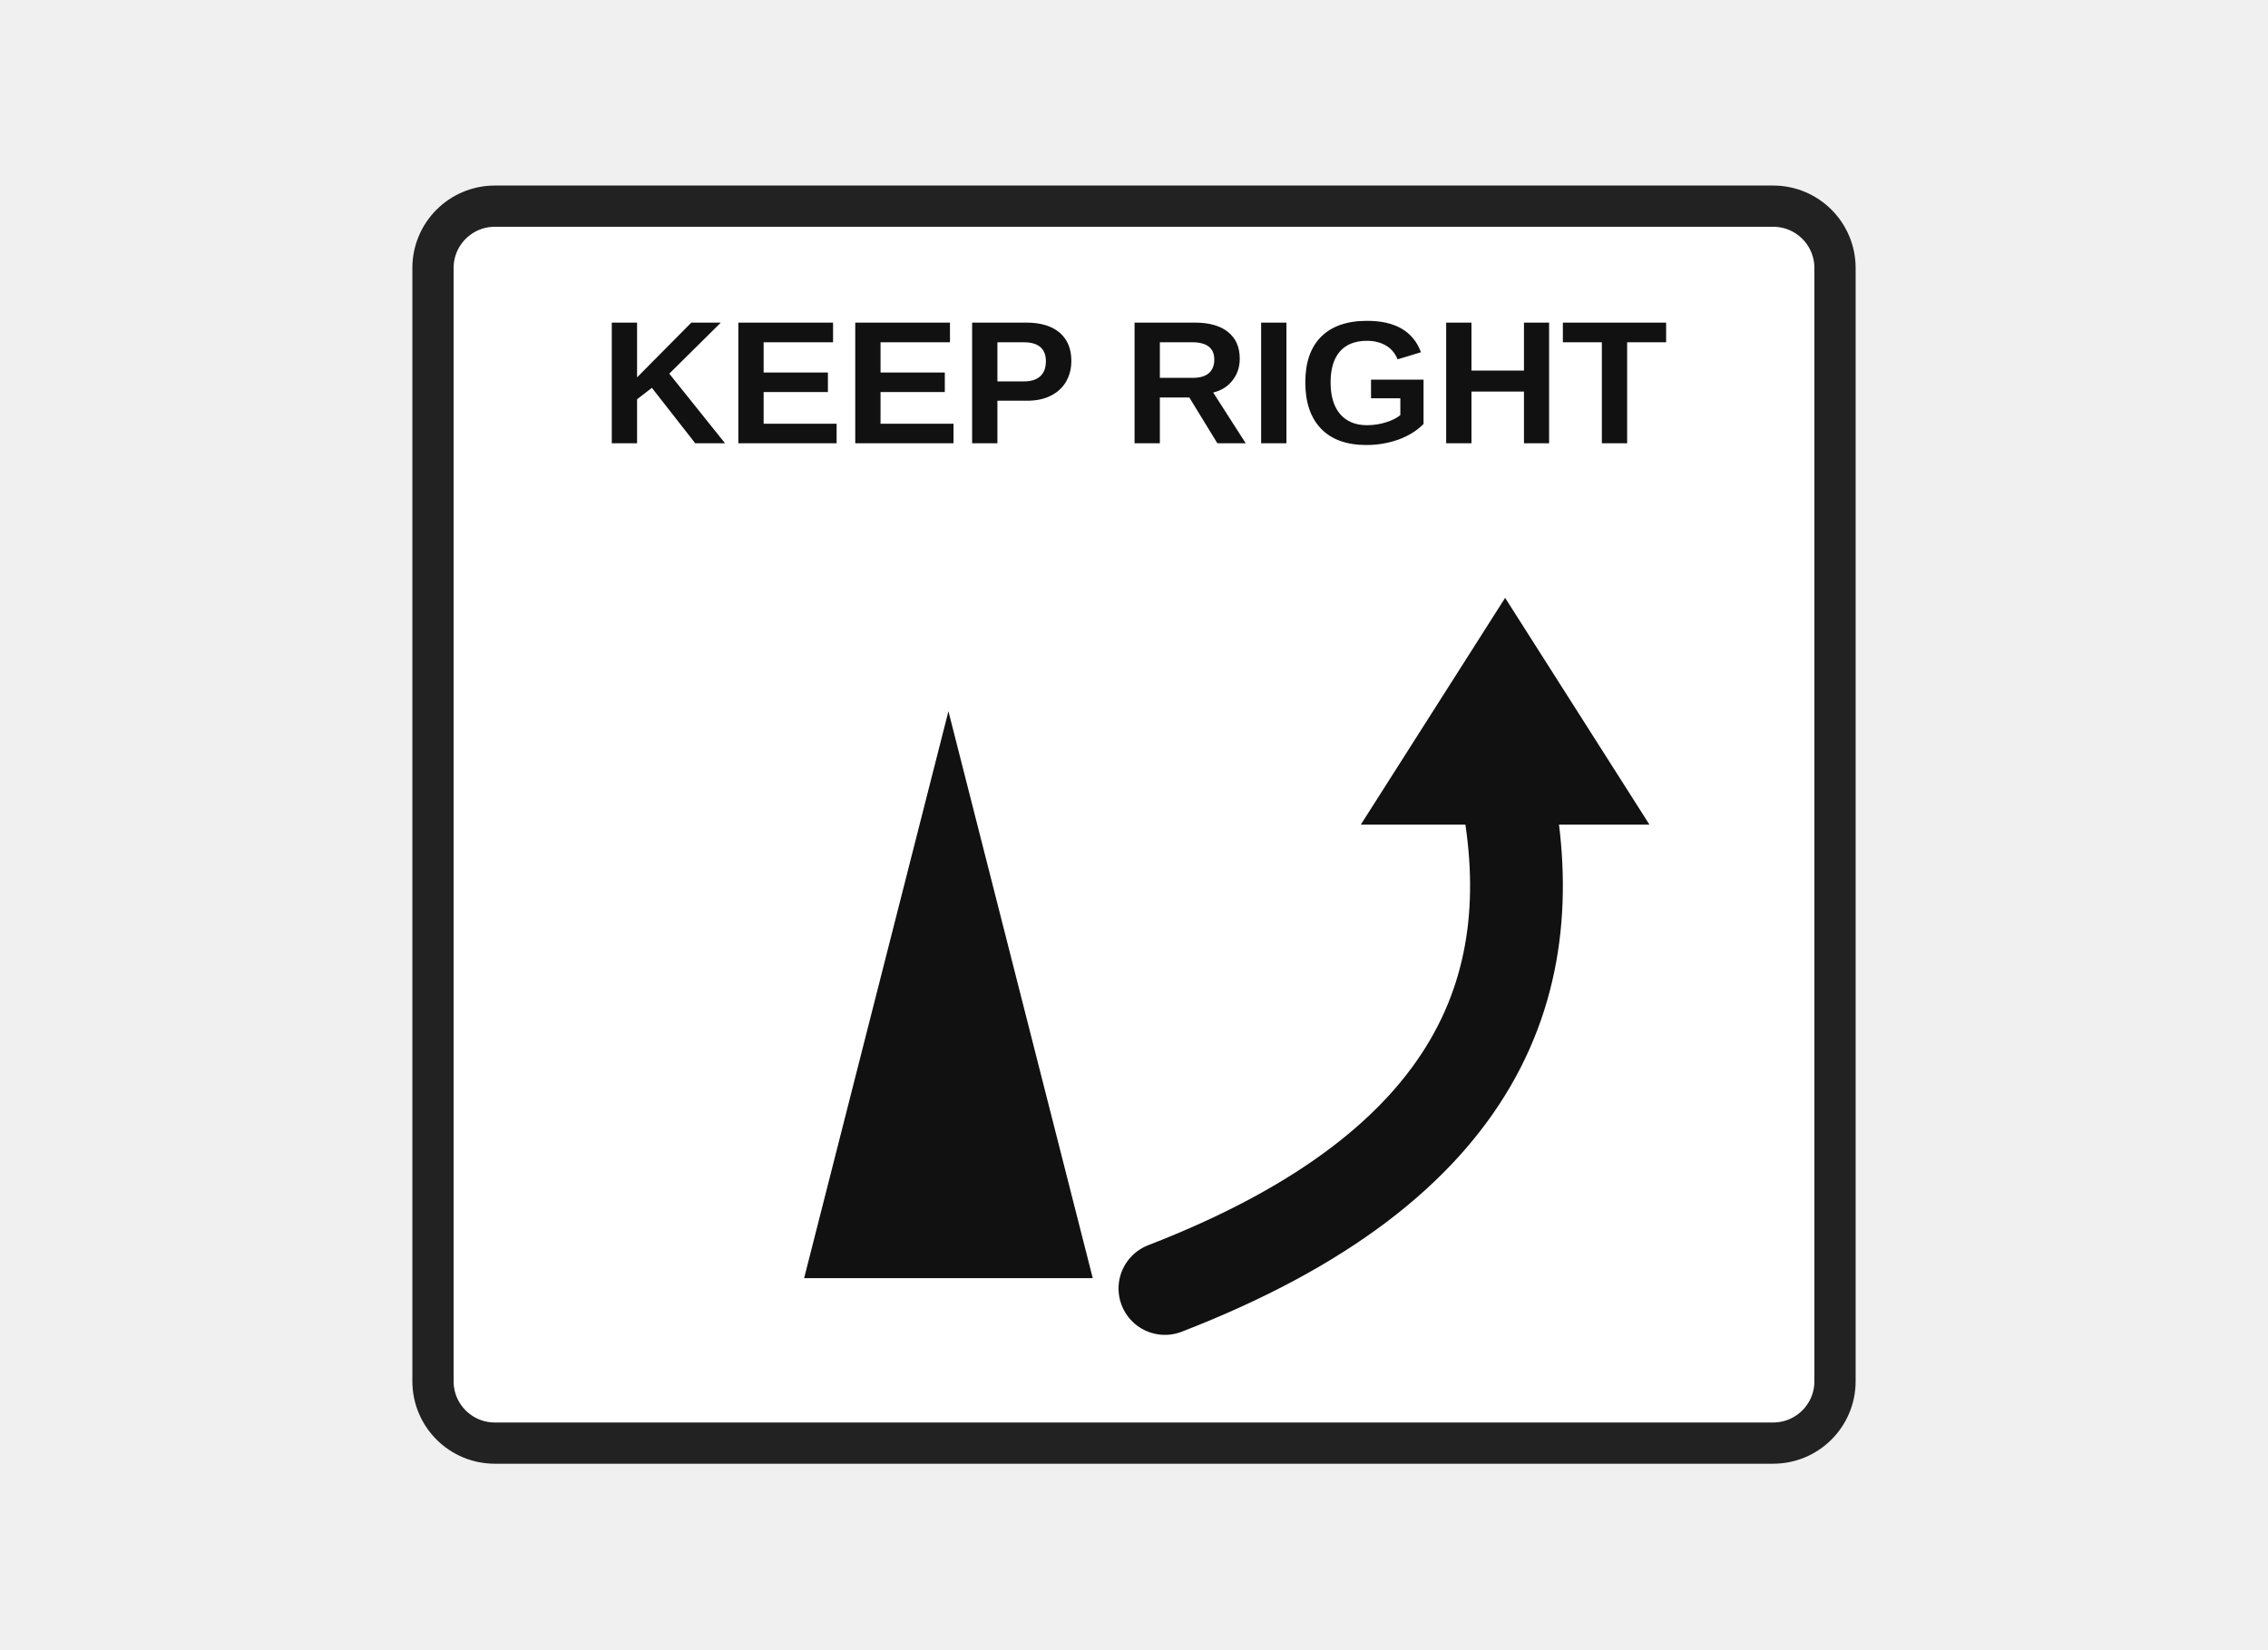
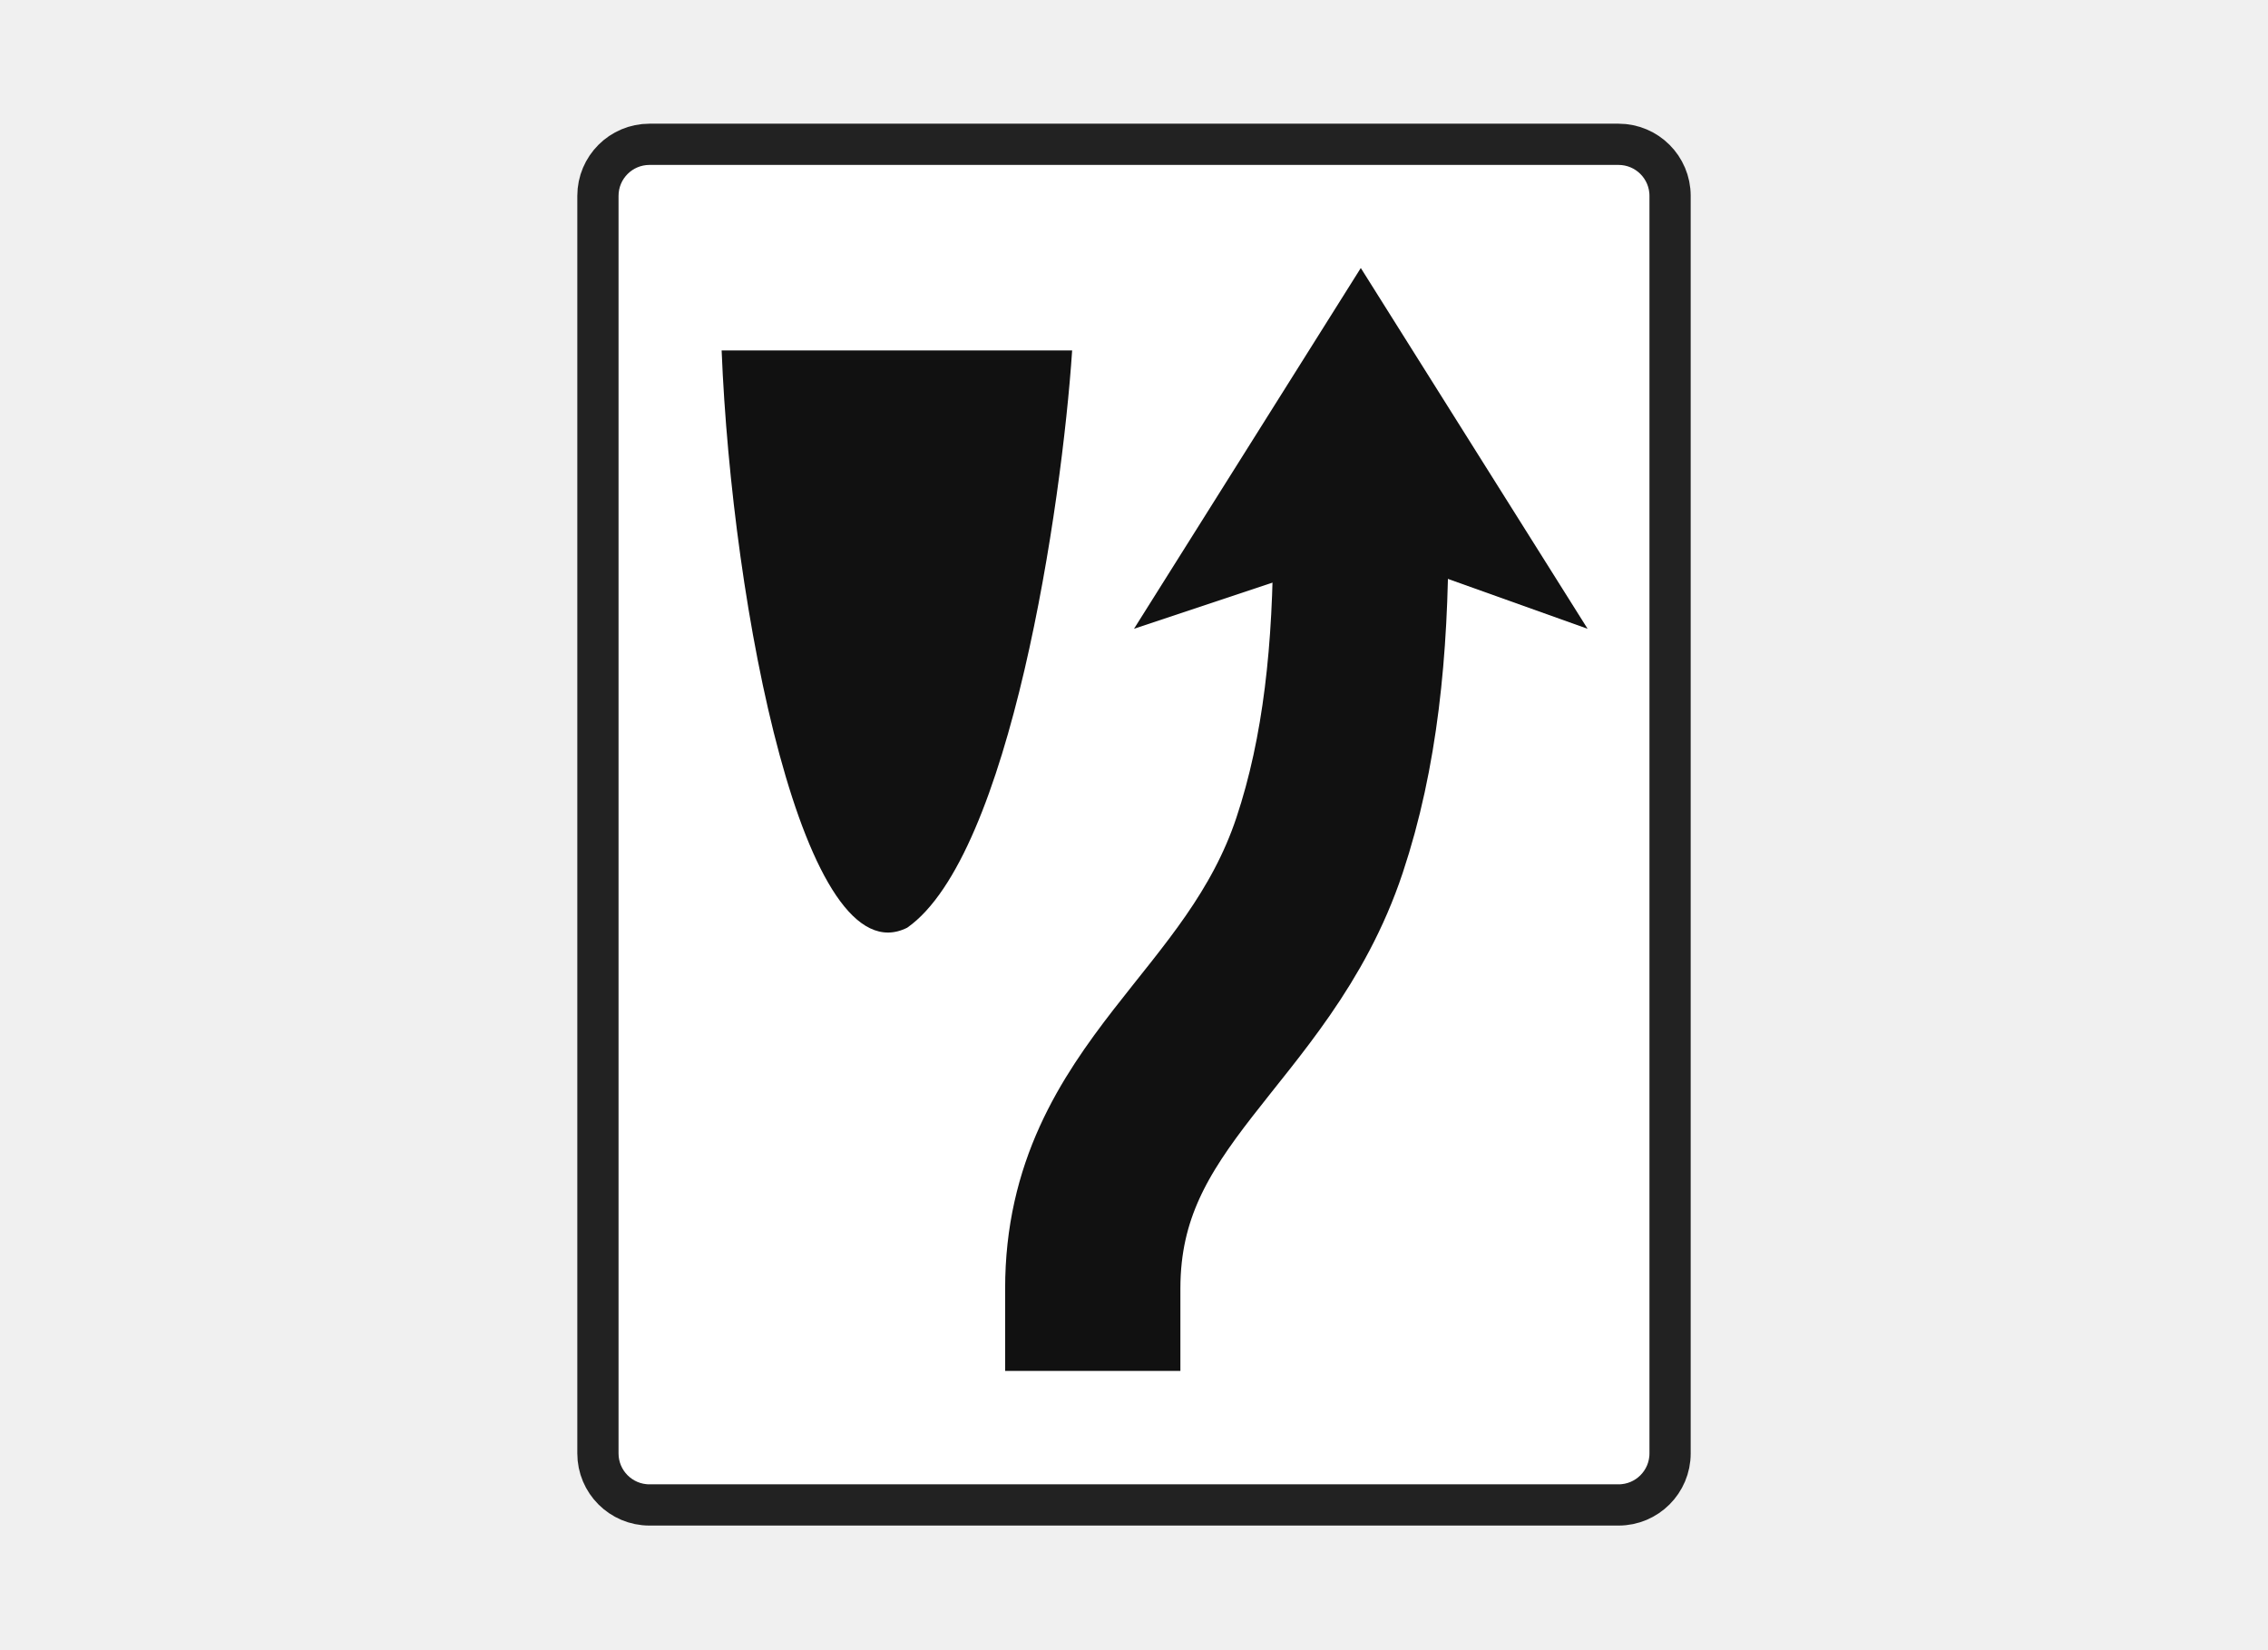
<svg xmlns="http://www.w3.org/2000/svg" viewBox="0 0 220 160" width="220" height="160">
-   <rect x="42" y="20" width="136" height="120" rx="6" fill="#fff" stroke="#222" stroke-width="4" />
-   <text x="110" y="43" text-anchor="middle" fill="#111" font-size="17" font-weight="900" font-family="Arial, sans-serif">KEEP RIGHT</text>
-   <path d="M113 125 C144 113 150 95 146 76" fill="none" stroke="#111" stroke-width="9" stroke-linecap="round" />
-   <path d="M132 80 h28 l-14-22z" fill="#111" />
-   <path d="M78 124 l14-55 14 55z" fill="#111" />
+   <rect x="58" y="14" width="104" height="132" rx="5" fill="#fff" stroke="#222" stroke-width="4" />
+   <path d="M70 34 H104 C103 49 98 83 88 90 C78 95 71 59 70 34 Z" fill="#111" />
+   <path d="M106 133 V125 C106 106 122 100 128 82 C131 73 132 63 132 52" fill="none" stroke="#111" stroke-width="17" />
+   <path d="M132 26 L154 61 L140 56 H125 L110 61 Z" fill="#111" stroke-linejoin="round" />
</svg>
